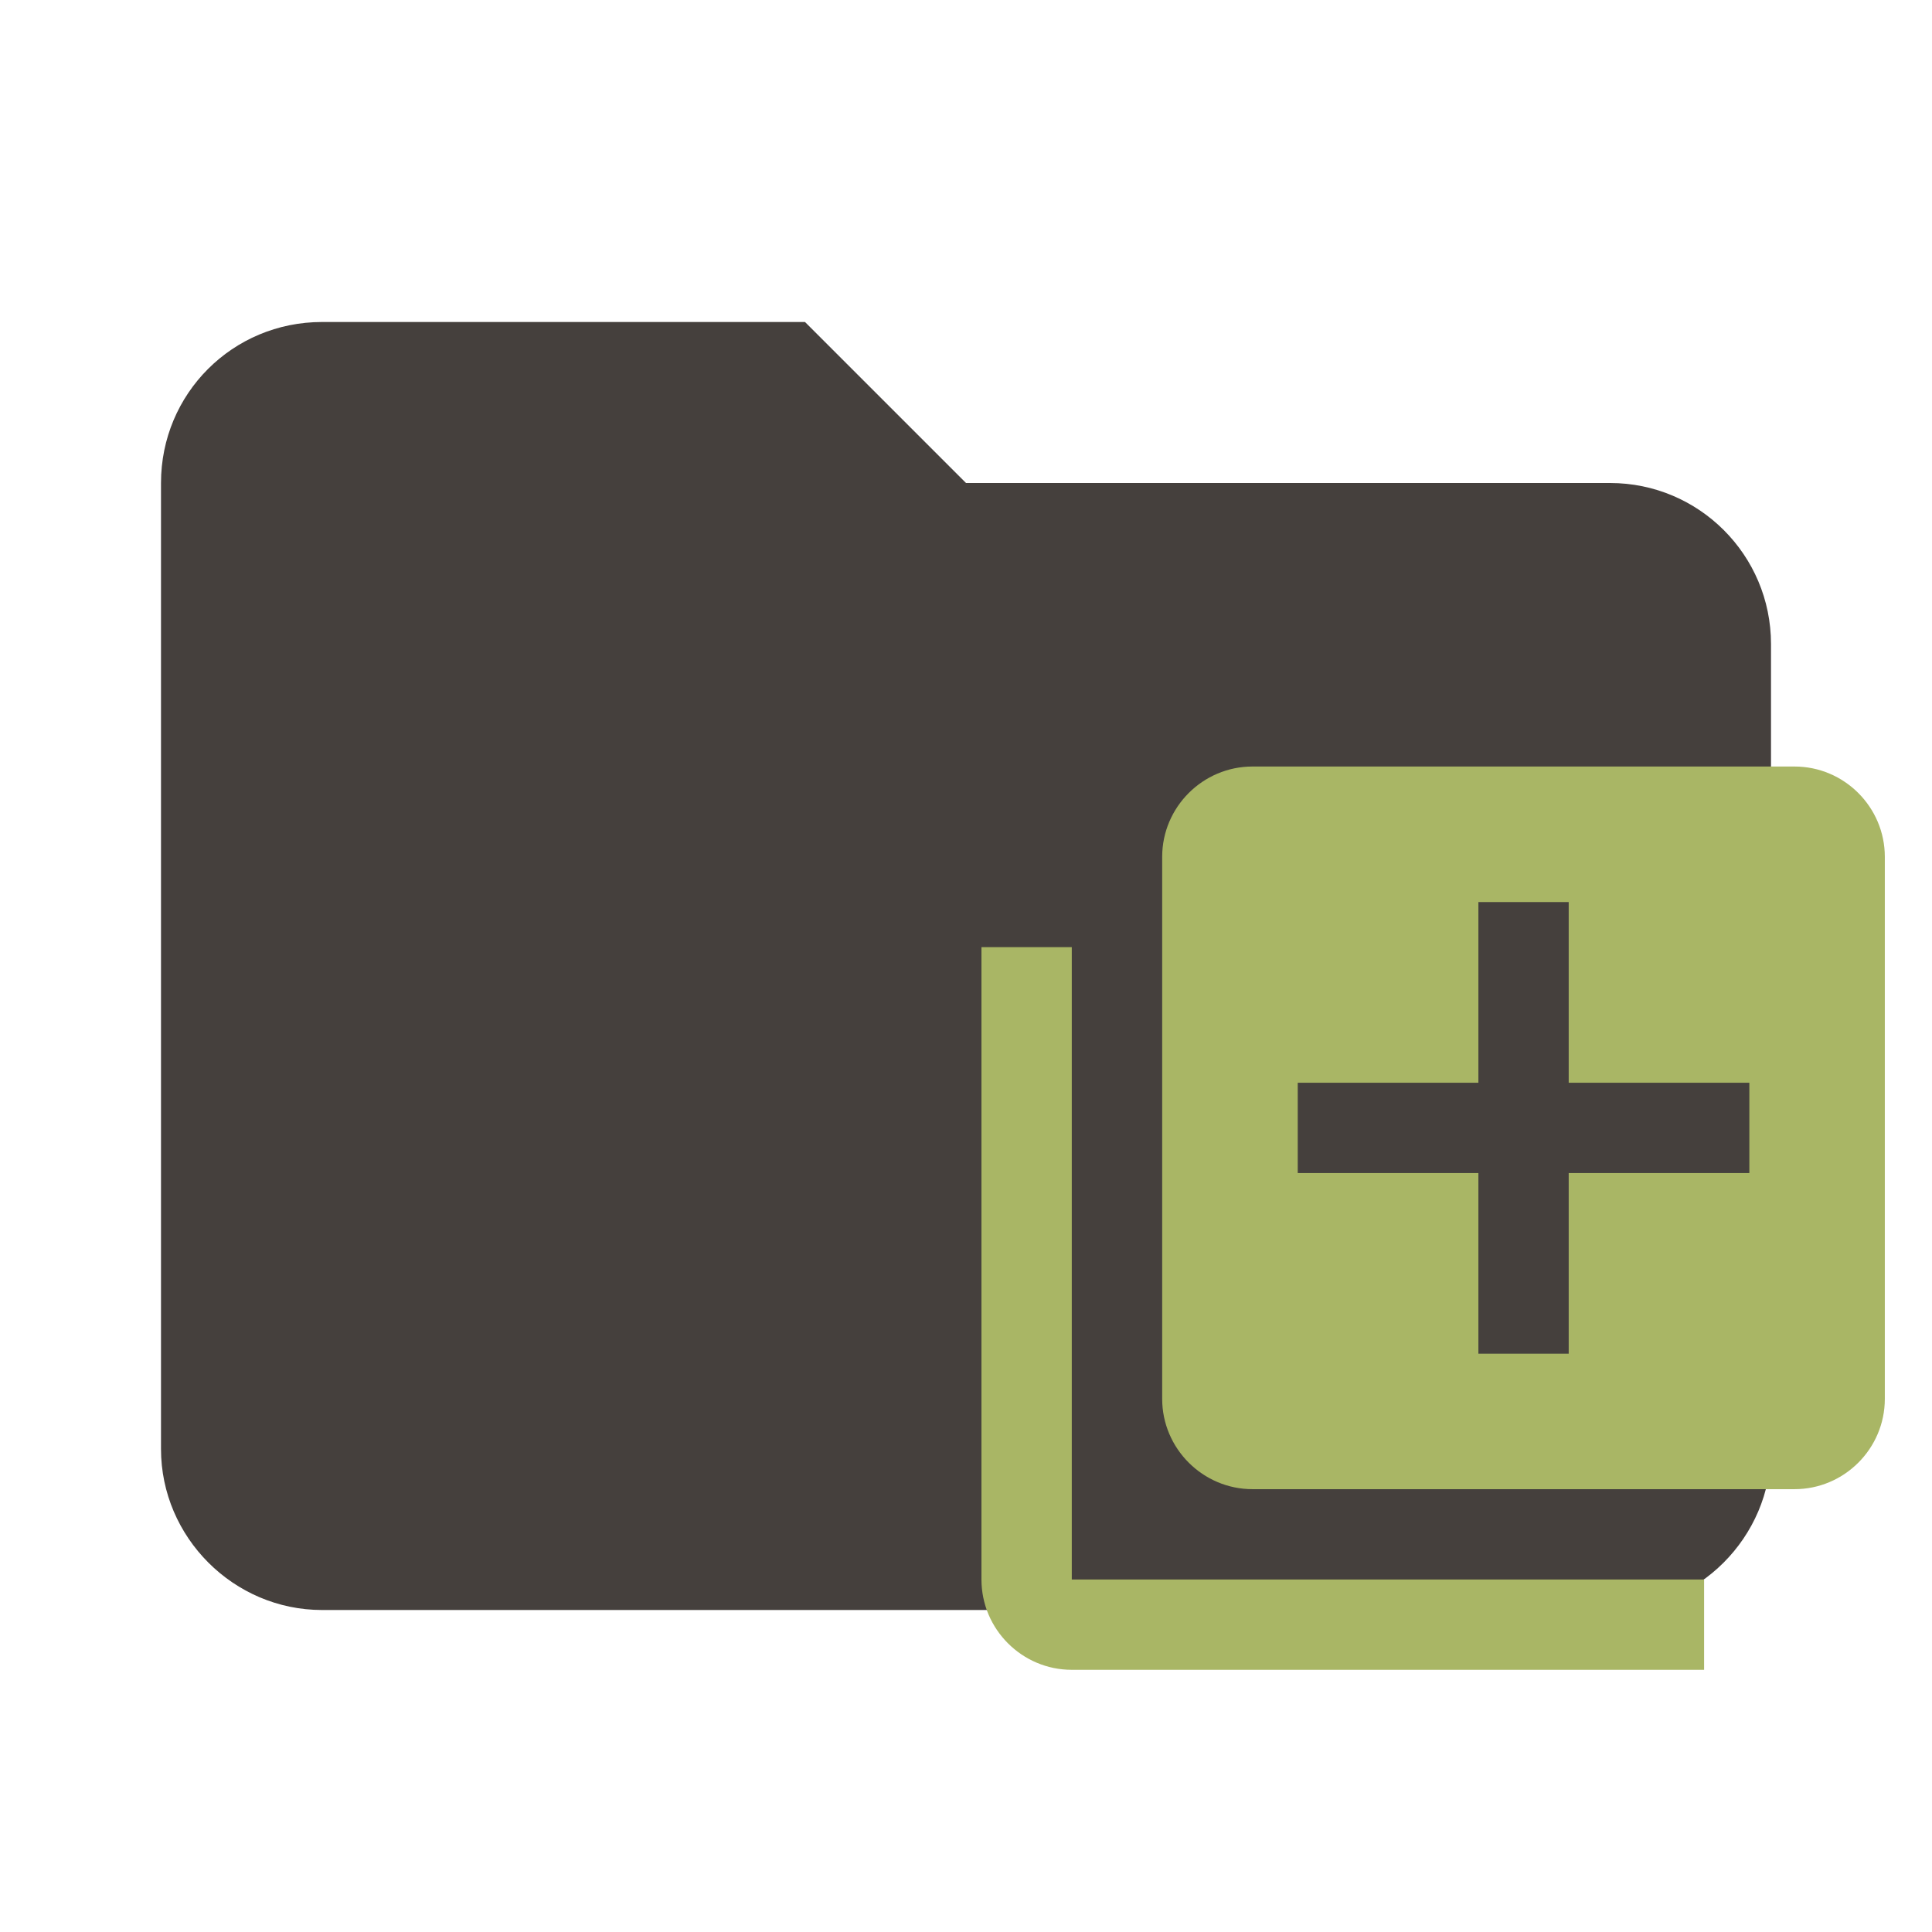
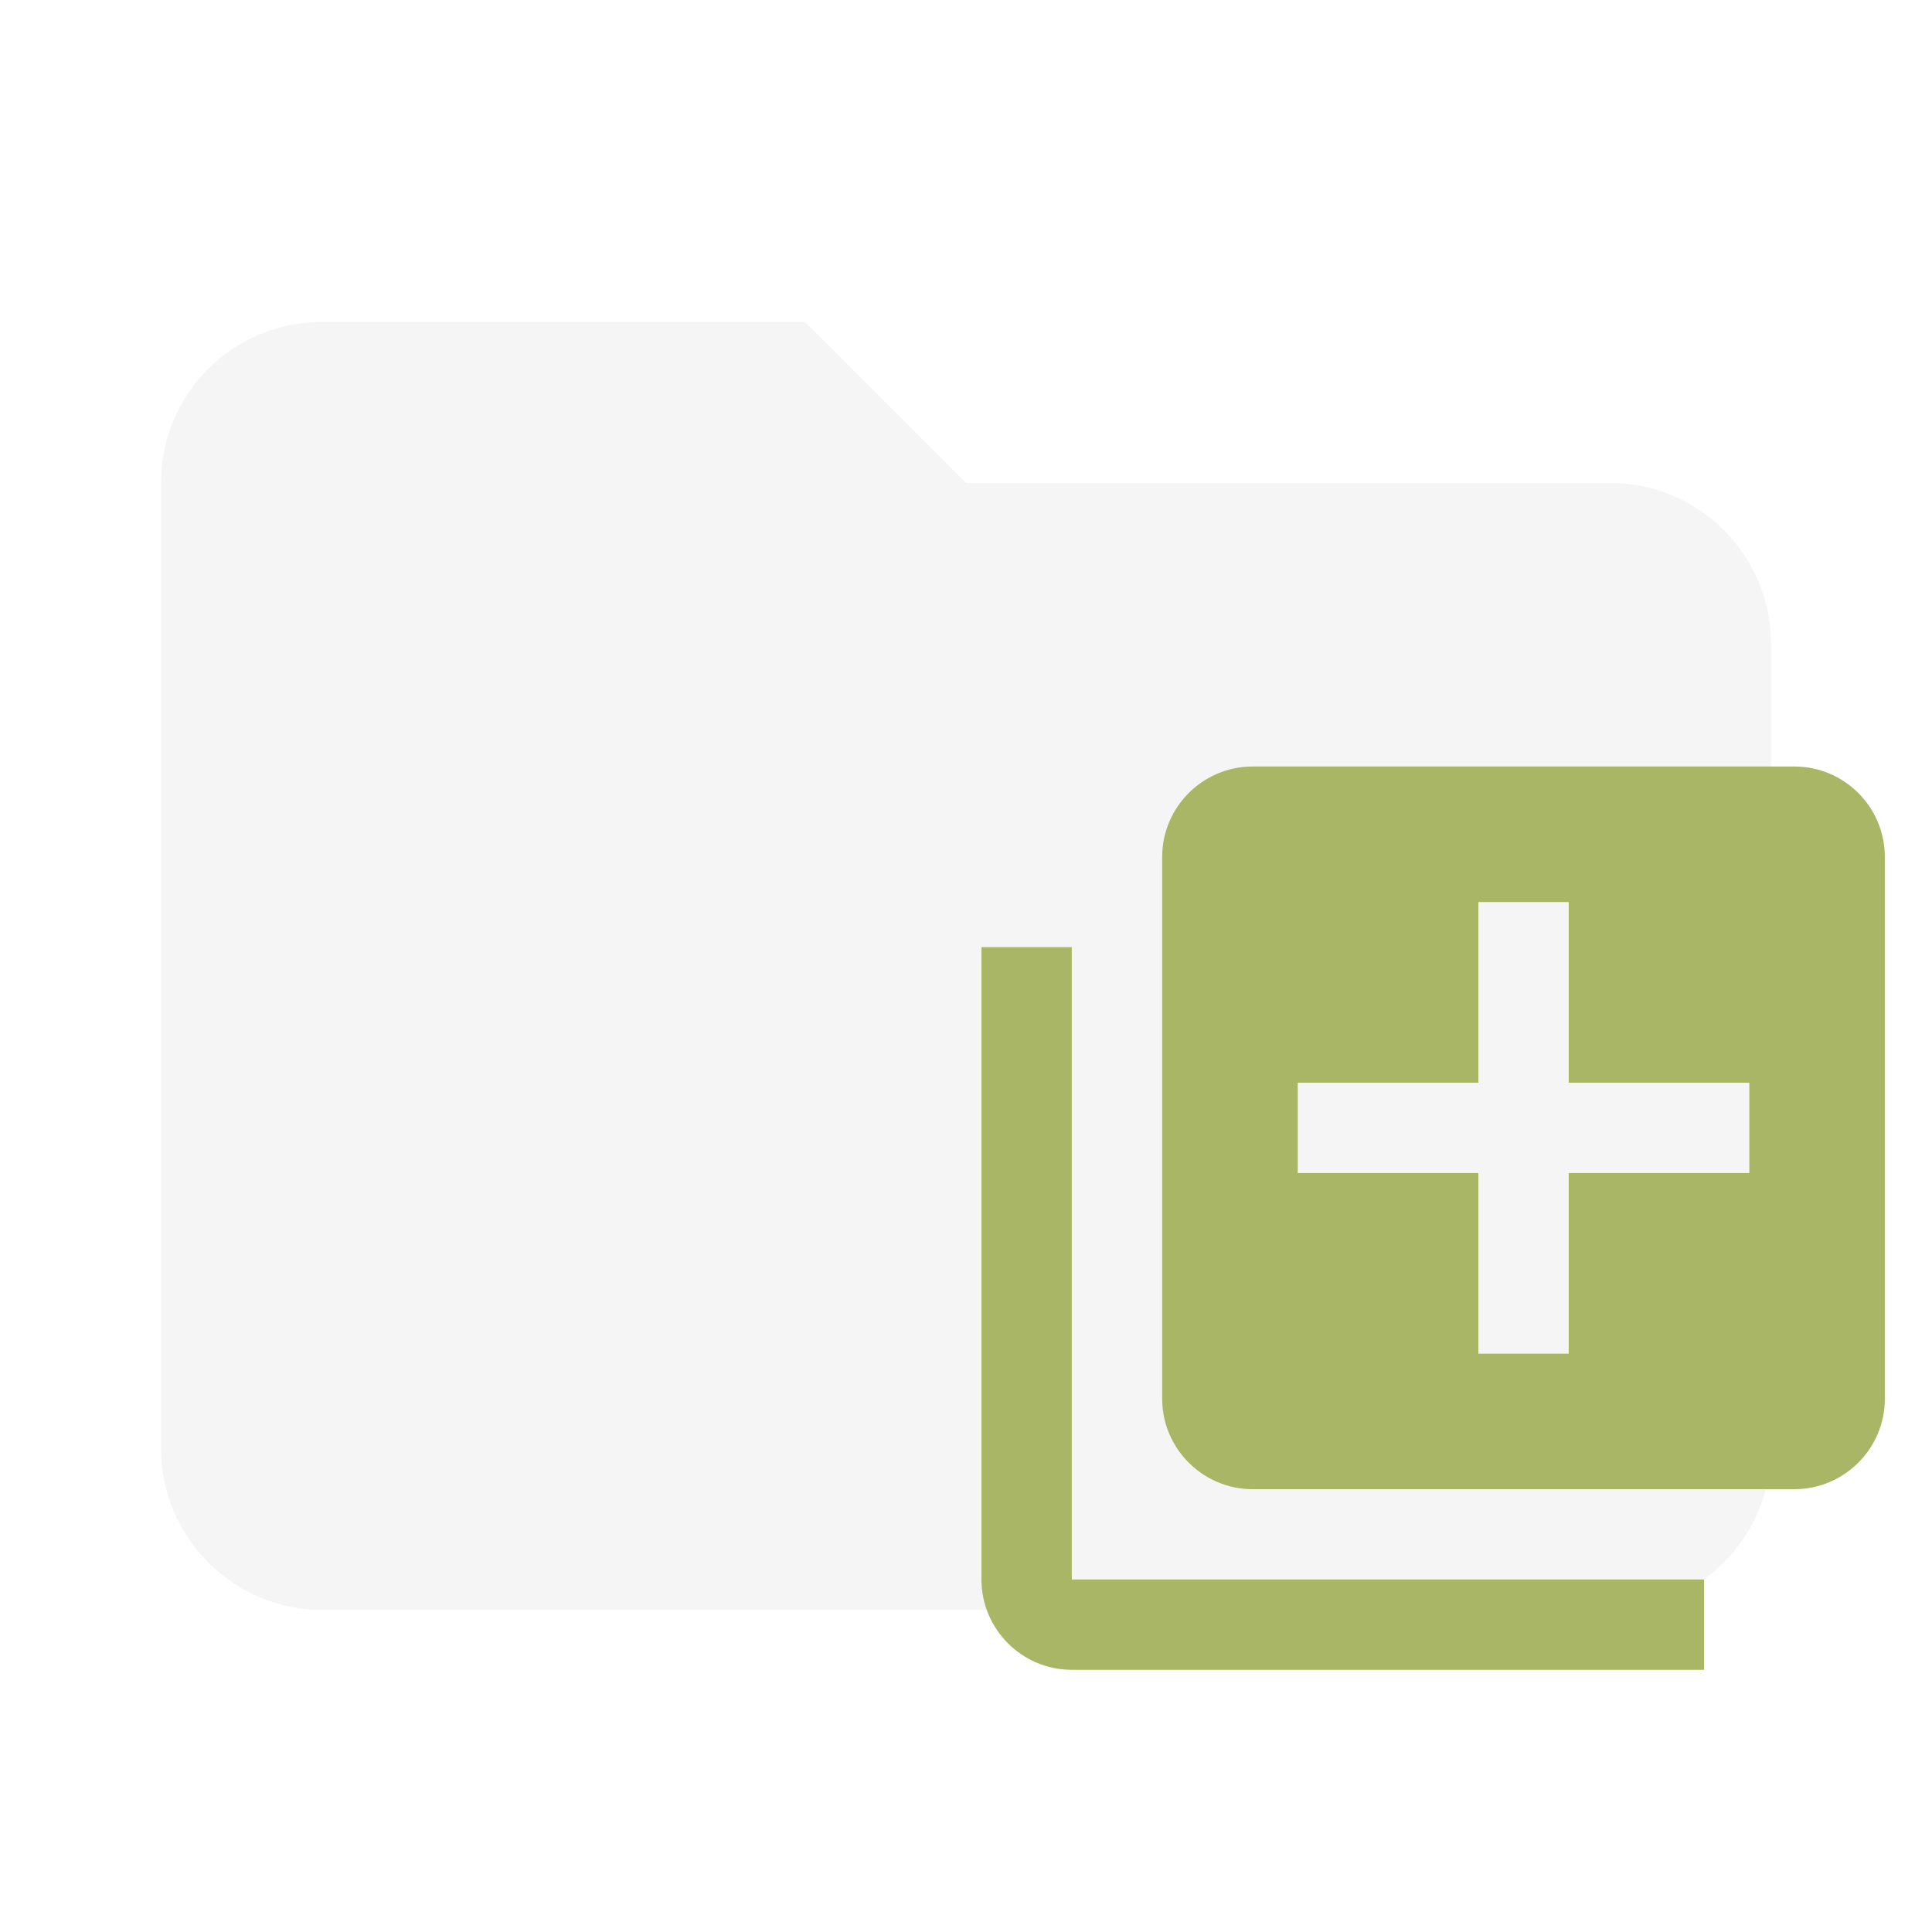
<svg xmlns="http://www.w3.org/2000/svg" clip-rule="evenodd" fill-rule="evenodd" stroke-linejoin="round" stroke-miterlimit="1.414" version="1.1" viewBox="0 0 24 24">
-   <path d="M10 4H4c-1.11 0-2 .89-2 2v12c0 1.097.903 2 2 2h16c1.097 0 2-.903 2-2V8a2 2 0 0 0-2-2h-8l-2-2z" fill="#45403d" fill-rule="nonzero" />
+   <path d="M10 4H4c-1.11 0-2 .89-2 2v12c0 1.097.903 2 2 2h16c1.097 0 2-.903 2-2V8a2 2 0 0 0-2-2h-8l-2-2z" fill="#f5f5f5" fill-rule="nonzero" />
  <path d="m13.314 11.766h-1.122v7.855c0 .618.504 1.122 1.122 1.122h7.855v-1.122h-7.855zm8.978-2.244h-6.733c-.617 0-1.122.504-1.122 1.122v6.733c0 .618.506 1.122 1.122 1.122h6.733c.618 0 1.122-.504 1.122-1.122v-6.733c0-.618-.504-1.122-1.122-1.122zm-.561 5.05h-2.244v2.244h-1.122v-2.244h-2.244v-1.122h2.244v-2.244h1.122v2.244h2.244z" style="fill:#a9b665;stroke-width:1.069" />
</svg>
